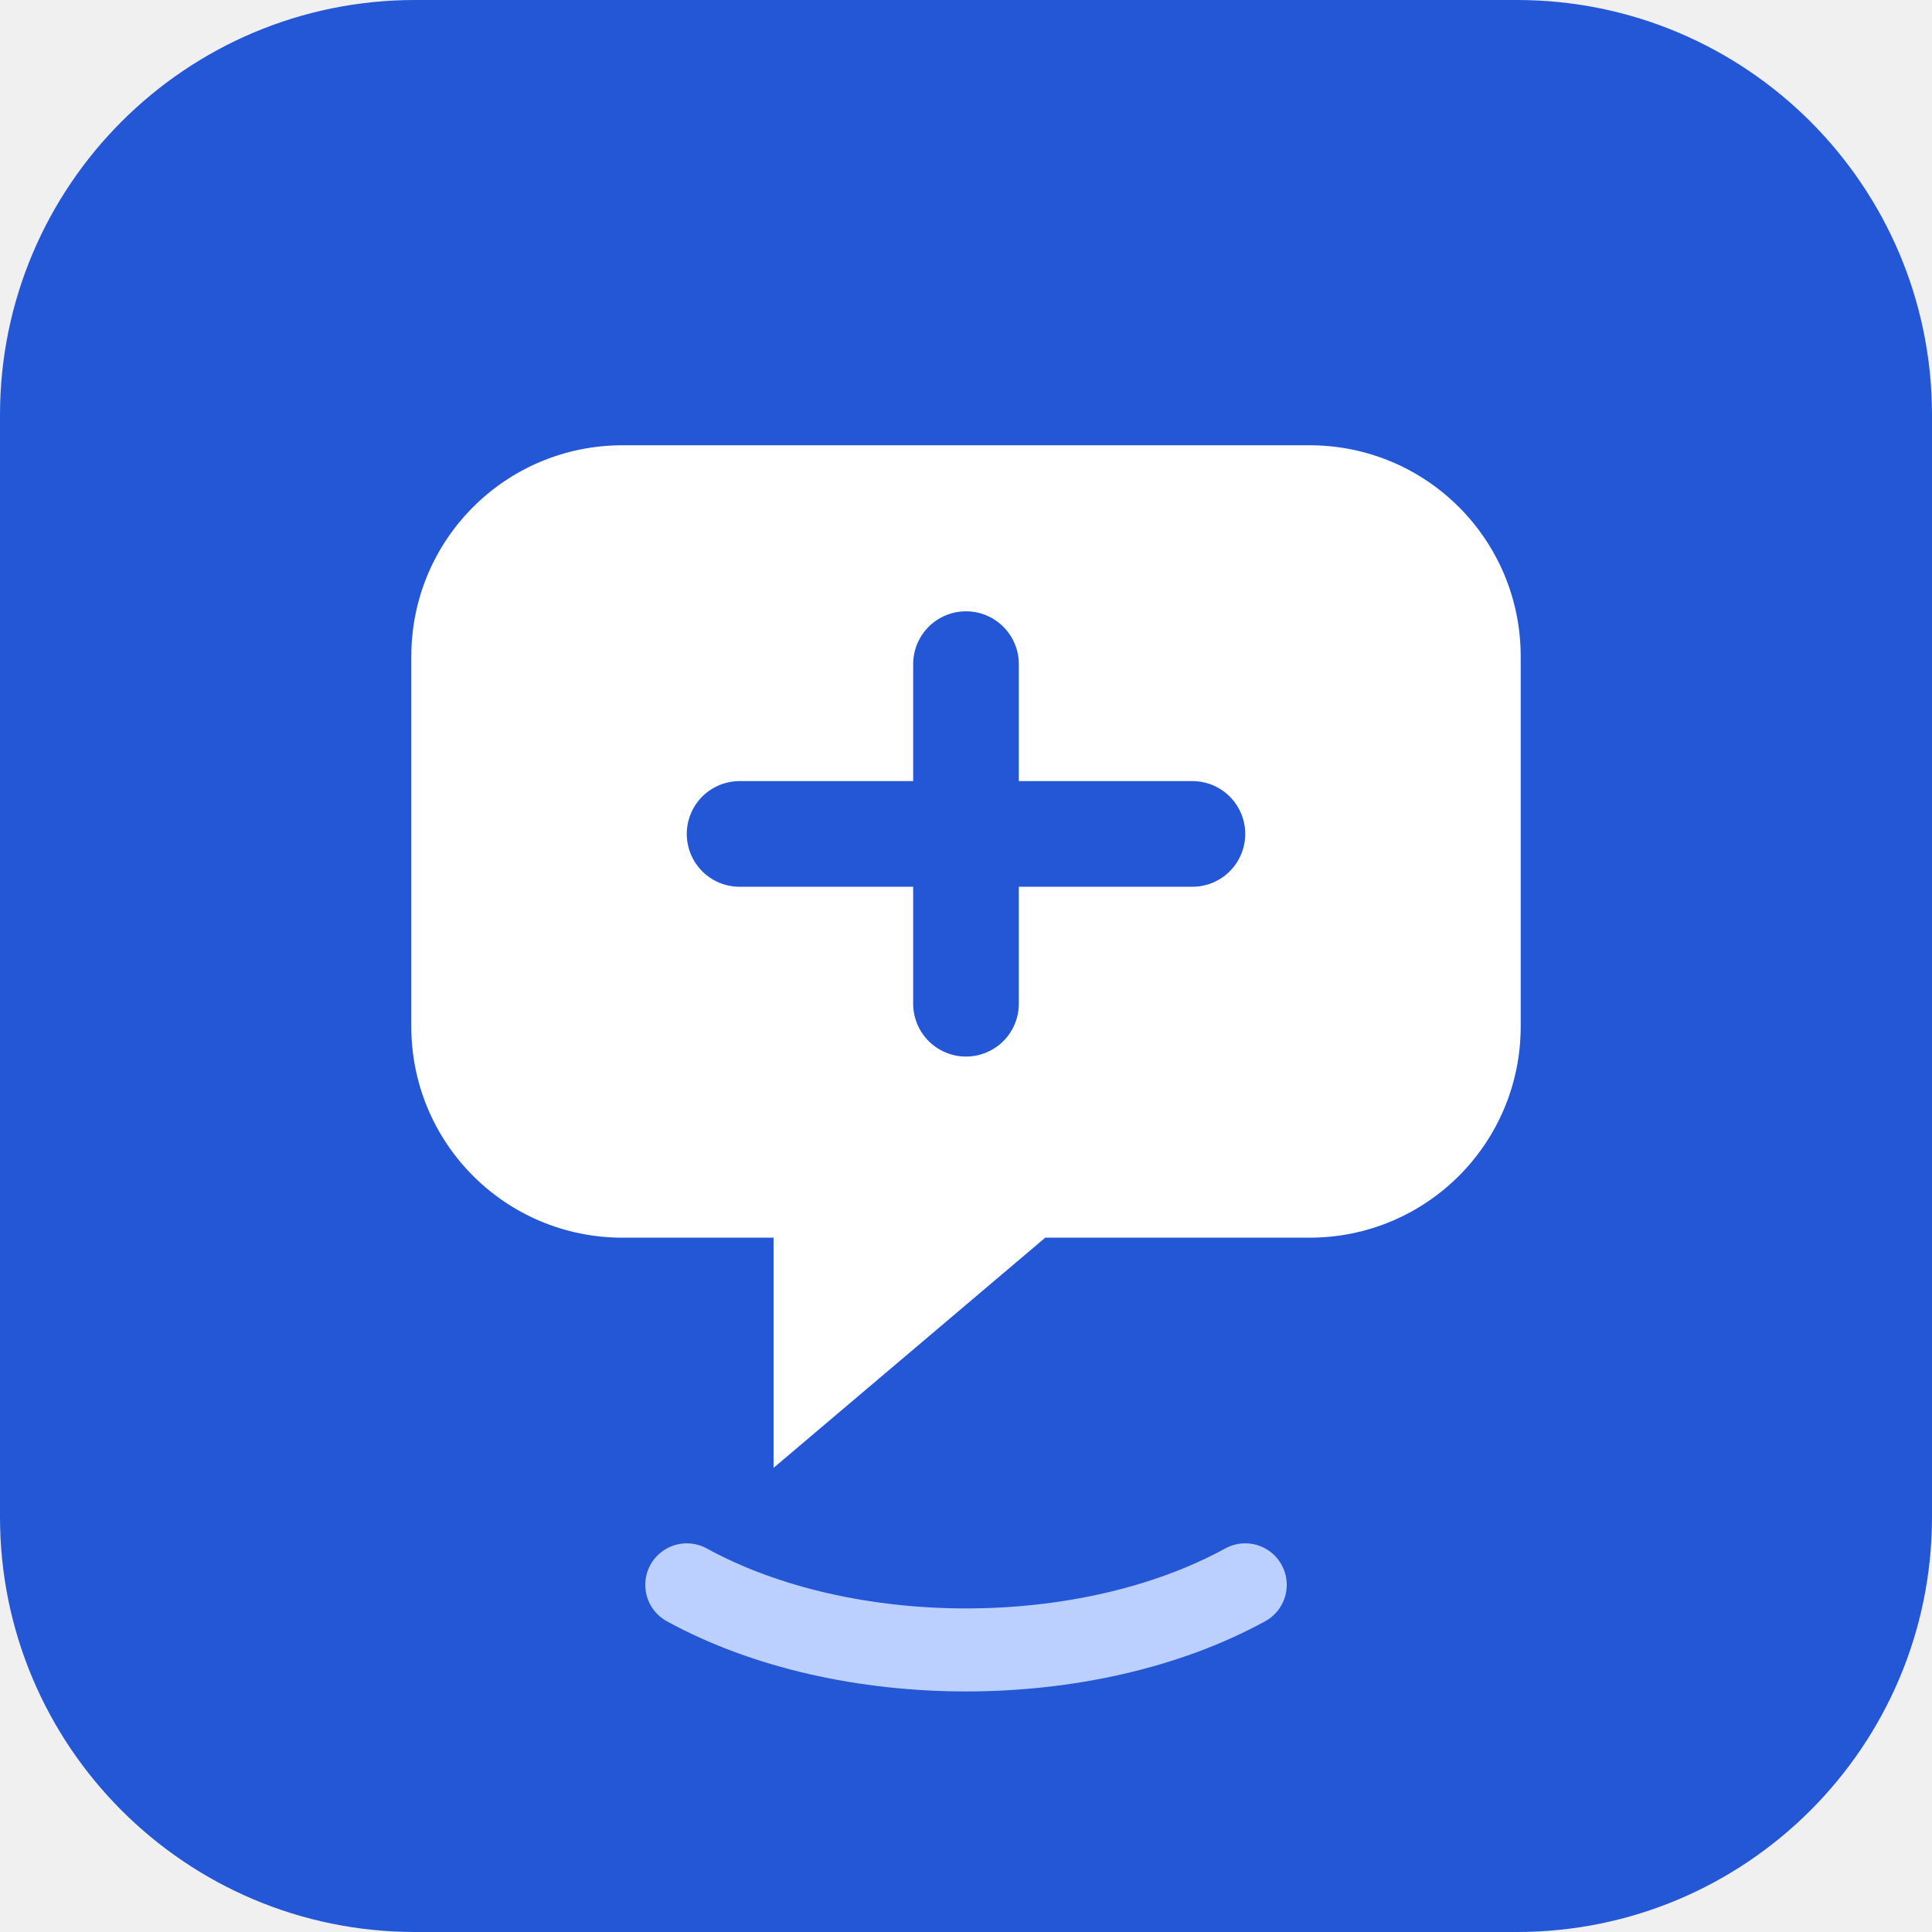
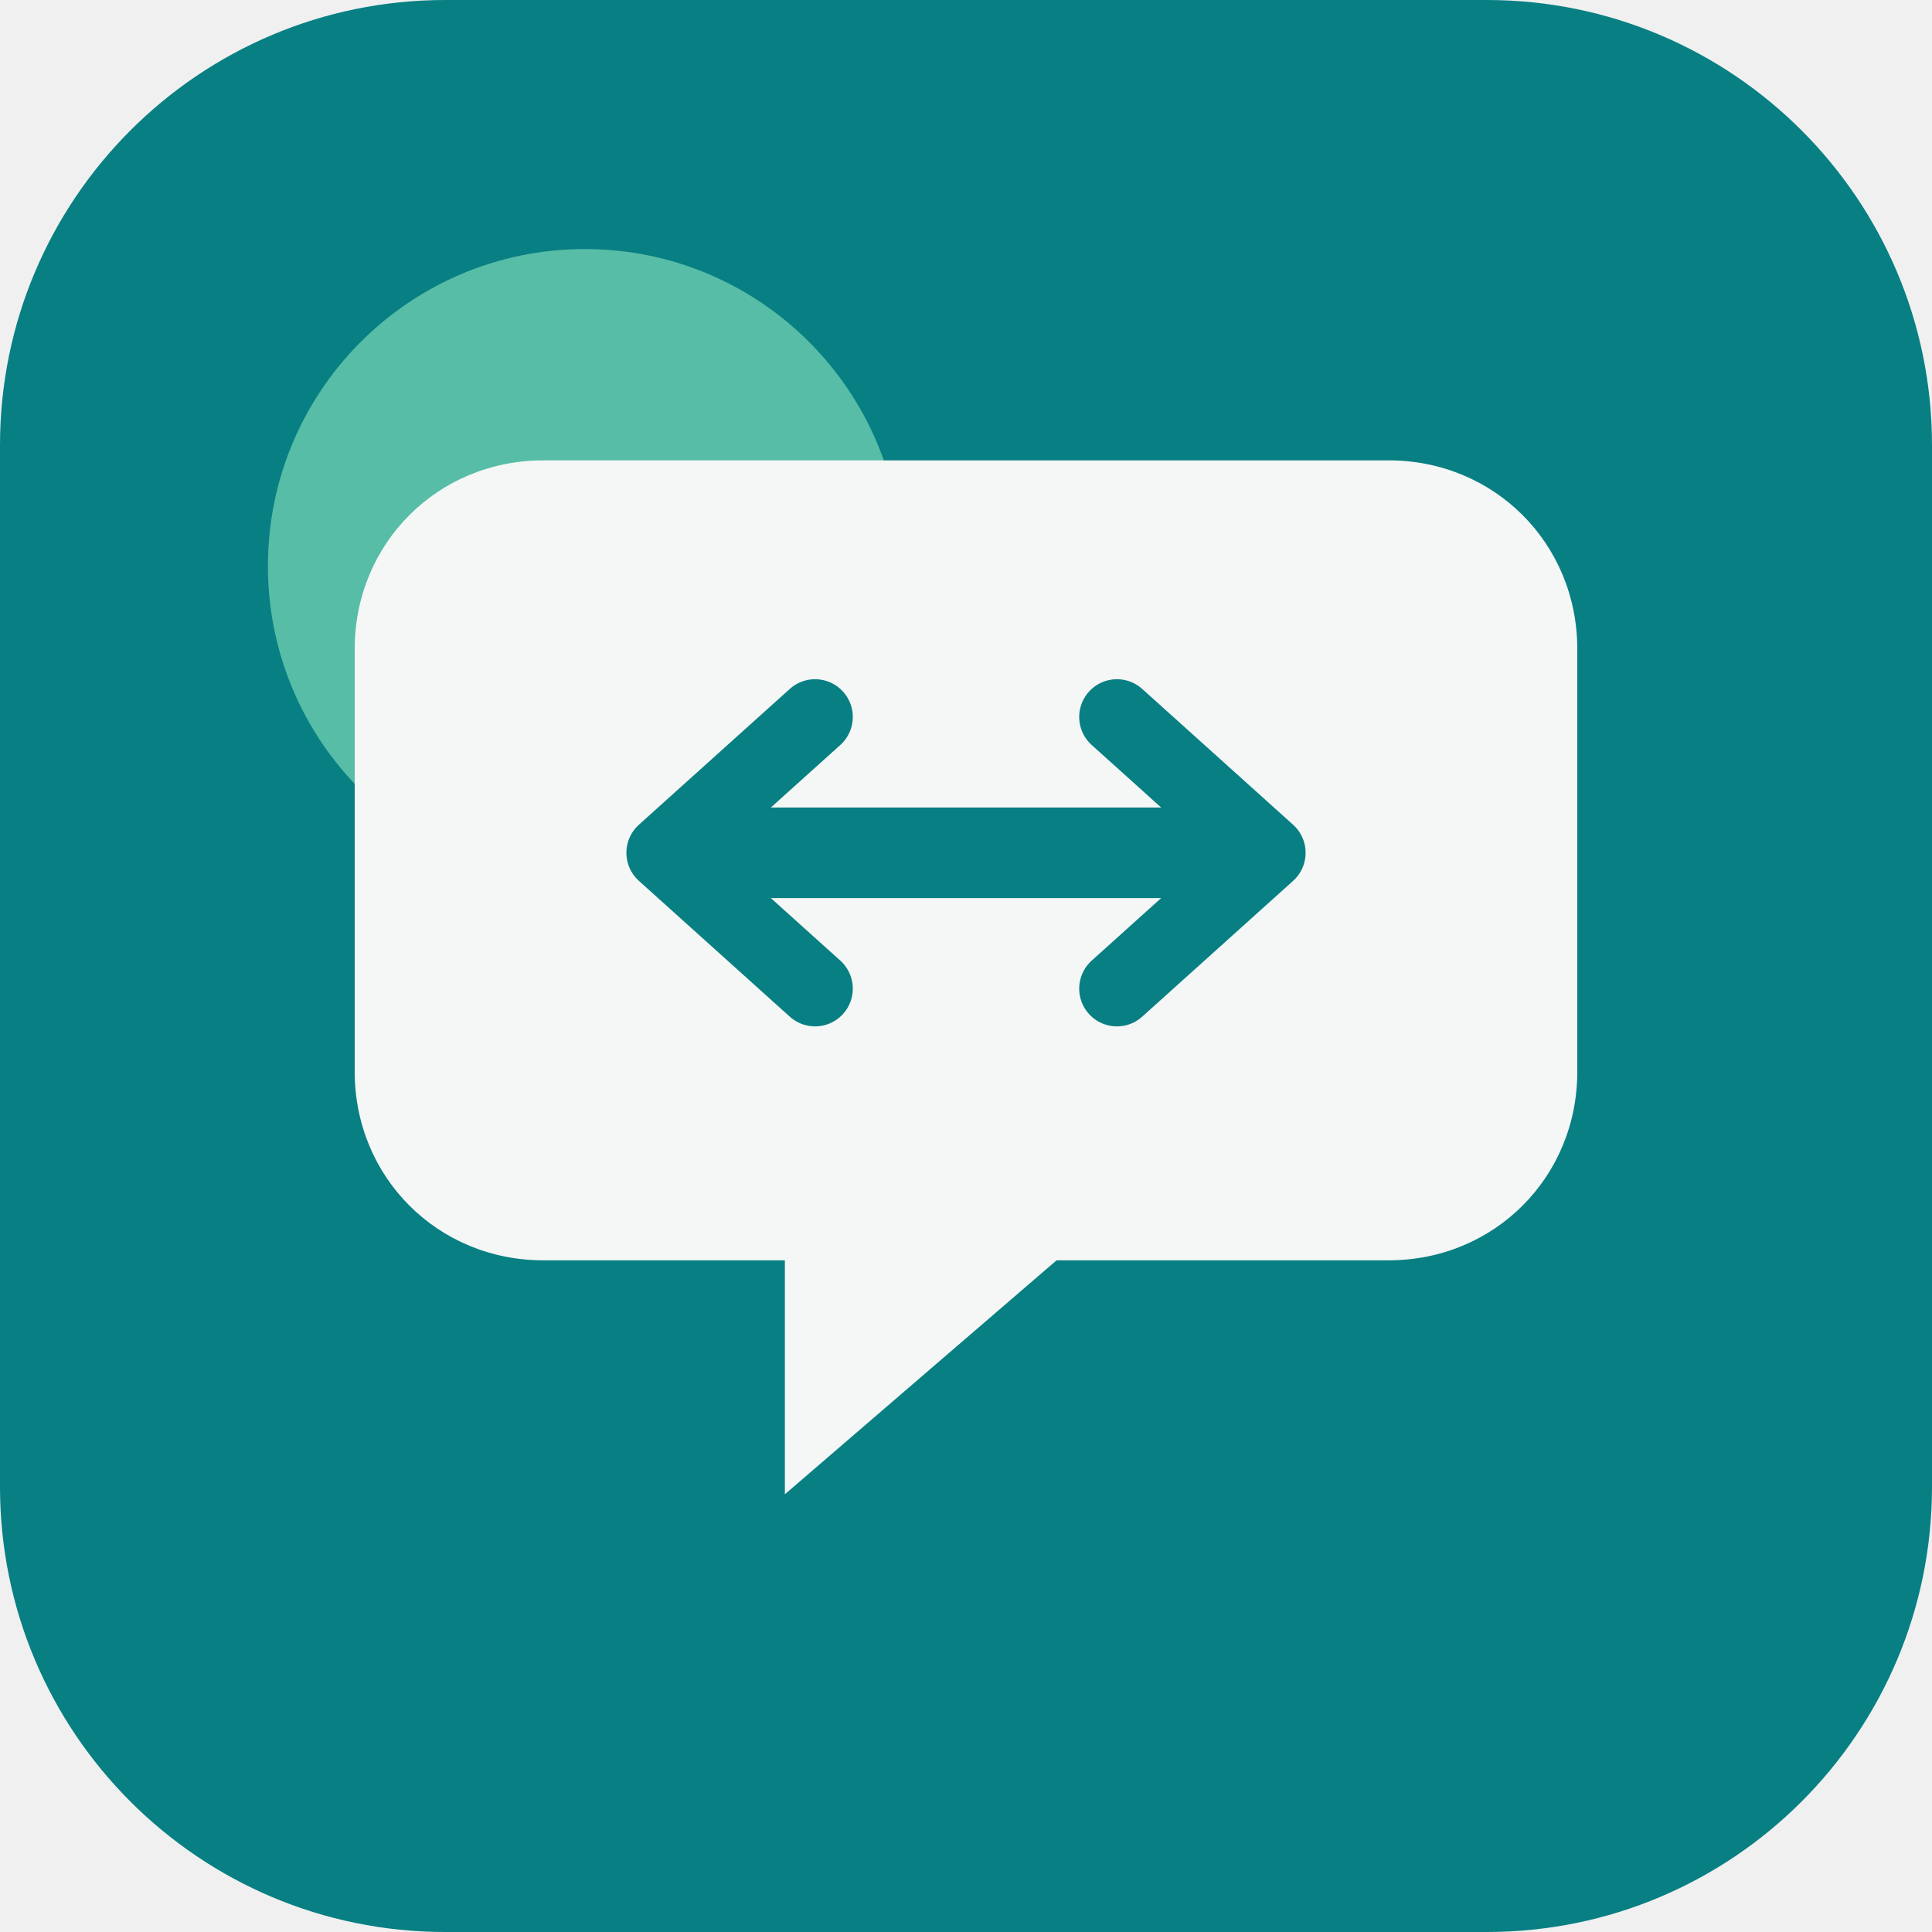
<svg xmlns="http://www.w3.org/2000/svg" viewBox="0 0 512 512">
-   <rect width="512" height="512" rx="110" fill="#2457d6" />
-   <path d="M165 118h182c31 0 56 25 56 56v98c0 31-25 56-56 56h-70l-72 61v-61h-40c-31 0-56-25-56-56v-98c0-31 25-56 56-56z" fill="#fff" />
-   <path d="M196 221h120M256 176v90" stroke="#2457d6" stroke-width="28" stroke-linecap="round" />
-   <path d="M182 420c42 23 106 23 148 0" fill="none" stroke="#bcd0ff" stroke-width="22" stroke-linecap="round" />
+   <rect width="512" height="512" rx="118" fill="#087f83" />
+   <circle cx="155" cy="150" r="84" fill="#5fc4aa" opacity=".9" />
+   <path d="M144 122h224c28 0 50 22 50 50v112c0 28-22 50-50 50h-88l-72 62v-62h-64c-28 0-50-22-50-50V172c0-28 22-50 50-50z" fill="#f4f7f6" />
+   <path d="M184 226h144" stroke="#087f83" stroke-width="24" stroke-linecap="round" />
+   <path d="M296 190l40 36-40 36M216 190l-40 36 40 36" fill="none" stroke="#087f83" stroke-width="20" stroke-linecap="round" stroke-linejoin="round" />
</svg>
